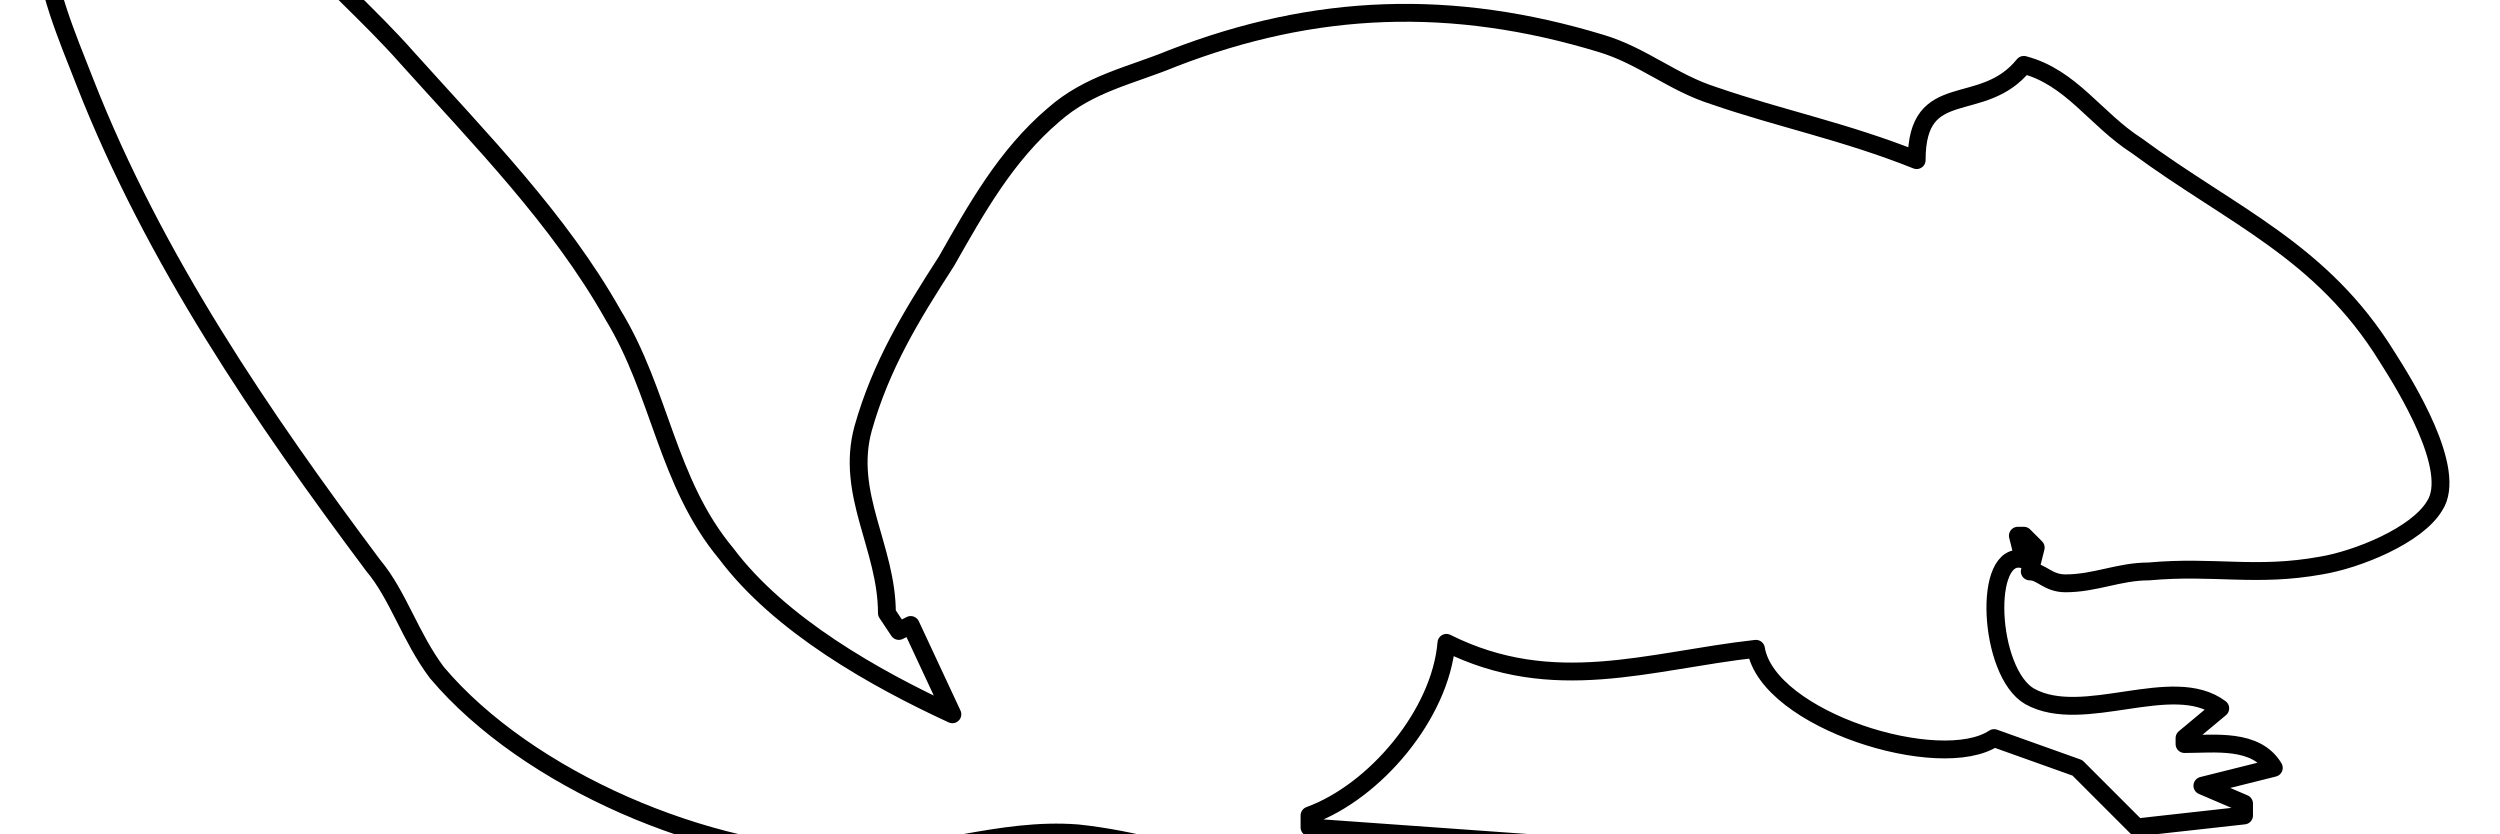
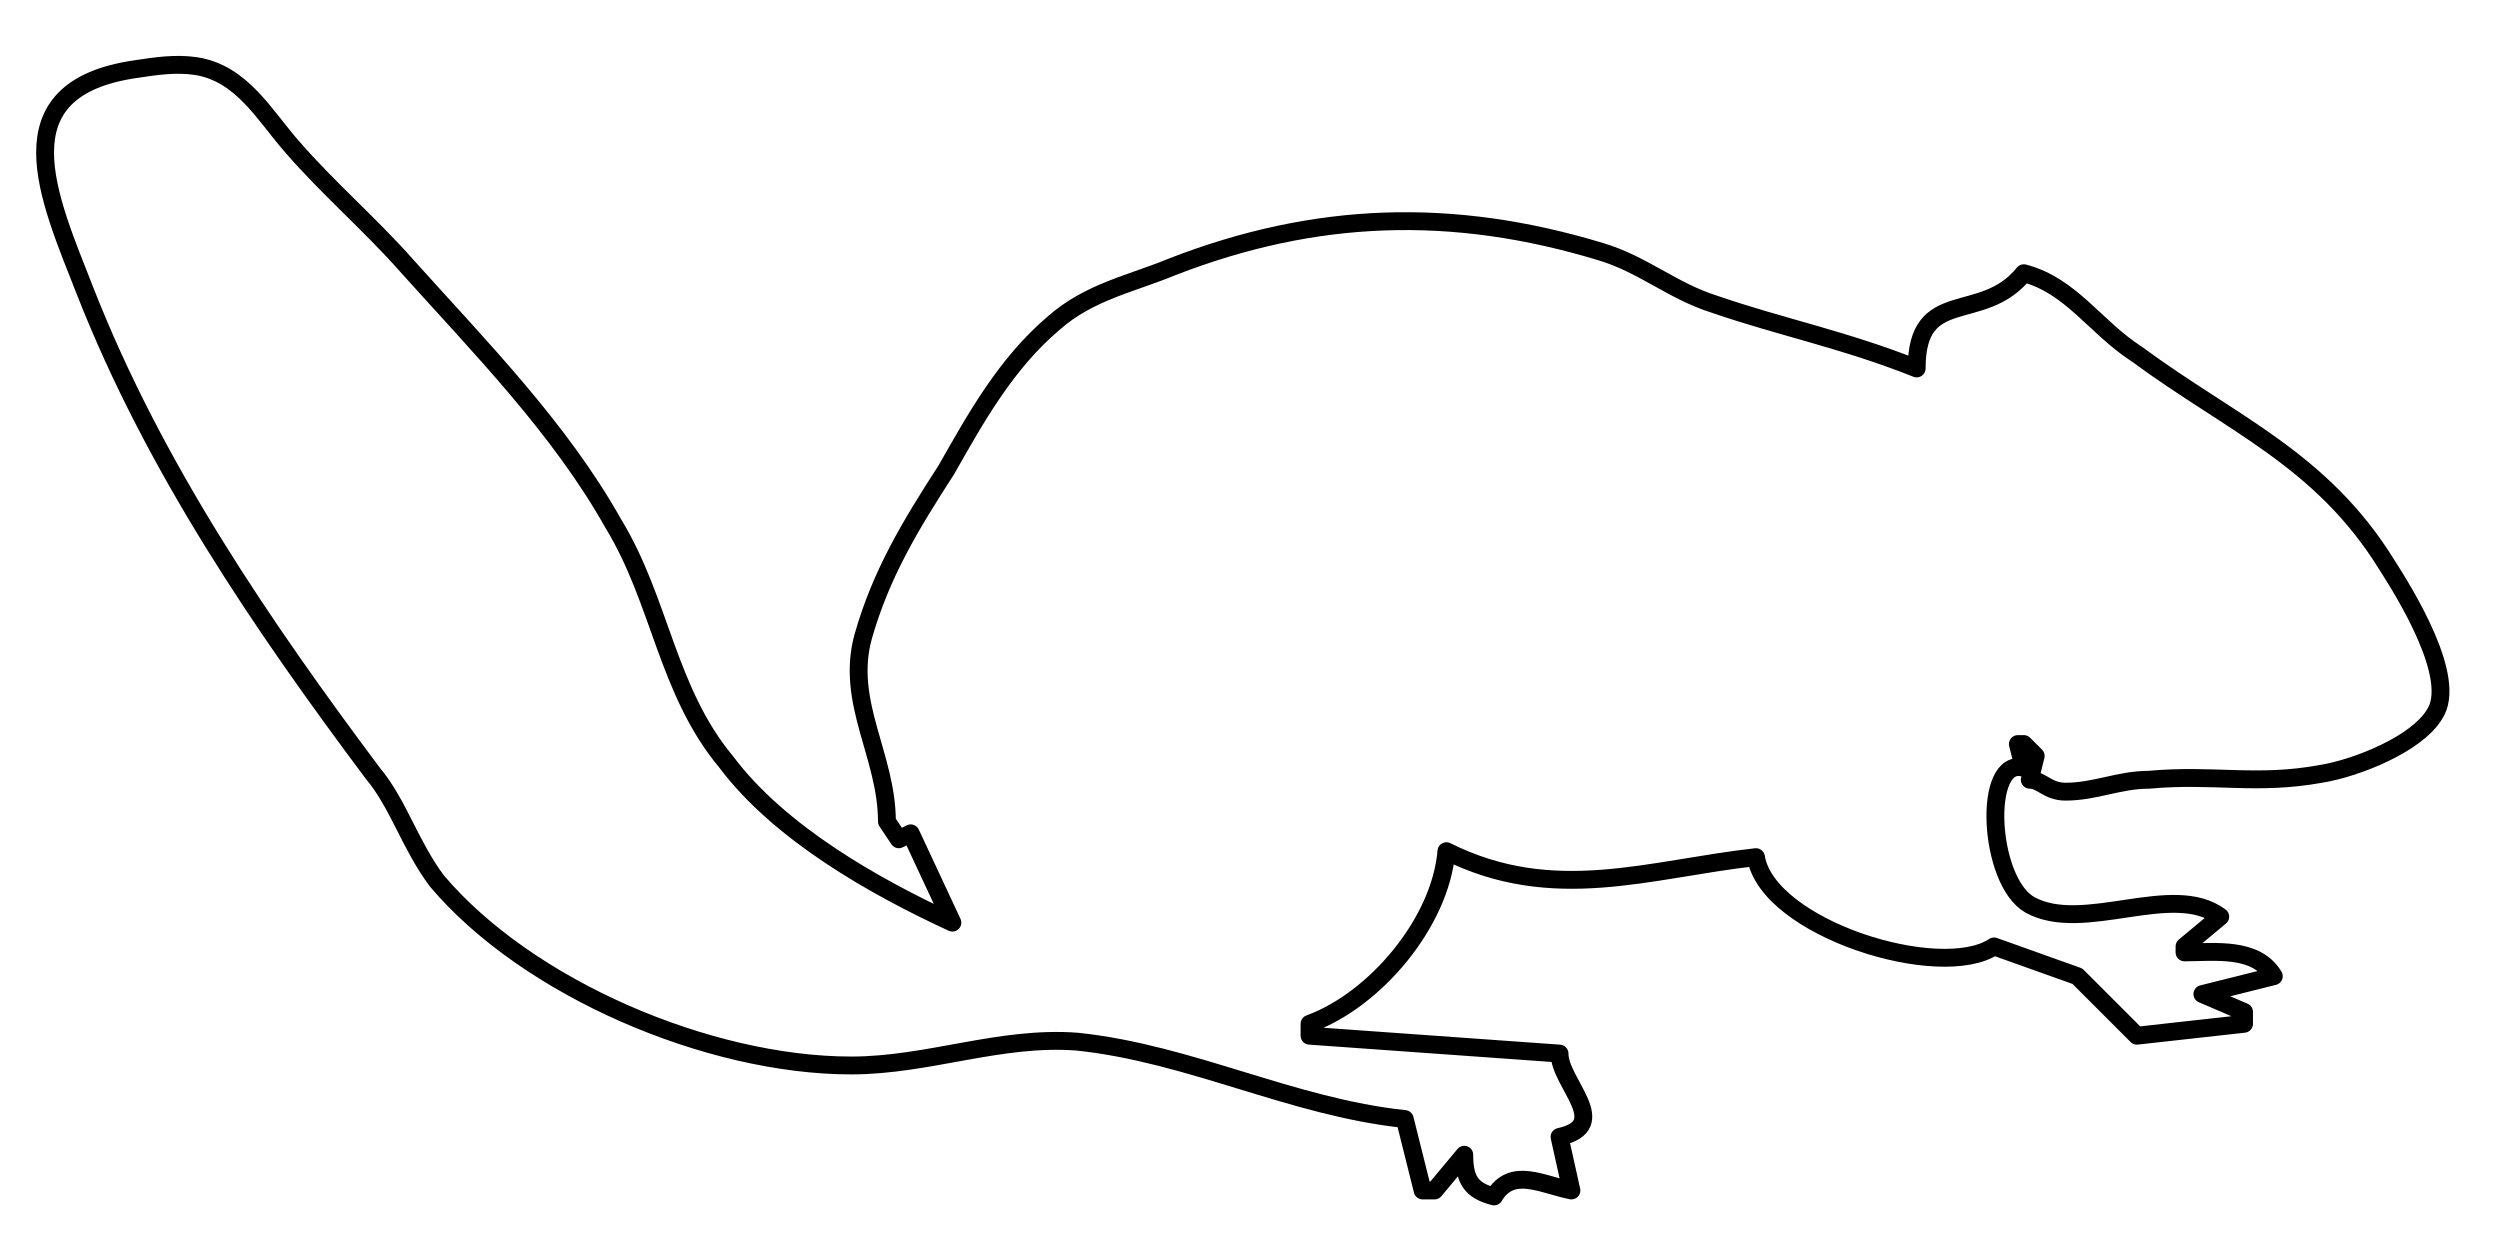
- <svg xmlns="http://www.w3.org/2000/svg" viewBox="10 35 420 140">
+ <svg xmlns="http://www.w3.org/2000/svg" viewBox="10 0 420 210">
  <path class="draw" stroke-width="3" stroke-linejoin="round" fill="none" stroke="#000" d="M 246,188 l3,12h2l5-6c0,4,1,6,5,7,3-5,8-2,13-1l-2-9c9-2,0-9,0-14l-42-3v-2c11-4,22-17,23-29,18,9,34,3,52,1,2,12,31,21,40,15l14,5,10,10,18-2v-2l-7-3,12-3c-3-5-10-4-15-4v-1l6-5c-8-6-23,3-32-2-7-4-8-25-1-23l-1-4h1l2,2-1,4c2,0,3,2,6,2,5,0,9-2,14-2,11-1,18,1,29-1,6-1,16-5,19-10,4-6-5-20.4-8-25.1-11-17.8-26-23.6-42-35.4-7-4.5-11-11.5-19-13.6-7,8.7-18,2-18,16-12-4.8-23-7-34-10.8-7-2.2-12-6.7-19-8.8-25-7.6-48-6.8-72,2.5-7,2.9-14,4.2-20,9.5-8,6.8-13,15.8-18,24.6-6,9.3-11,17.5-14,28.1-3,11,4,20,4,31l2,3,2-1,7,15c-13-6-29-15-38-27-10-12-11-27-19-40.1-9-16-22.4-29.6-34.7-43.3-6.1-6.9-13.1-12.9-19.1-19.8-4.7-5.3-8.5-12.5-16.3-13.7-3.4-0.5-6.7,0-10,0.5-23.3,3.3-14.7,21.7-8.6,37.3,11.6,29.6,29.7,56.1,48.4,81.1,4.2,5,6.2,12,10.7,18,15.2,18,45.6,31,69.6,31,13,0,25-5,38-4,19,2,36,11,55,13z" />
</svg>
